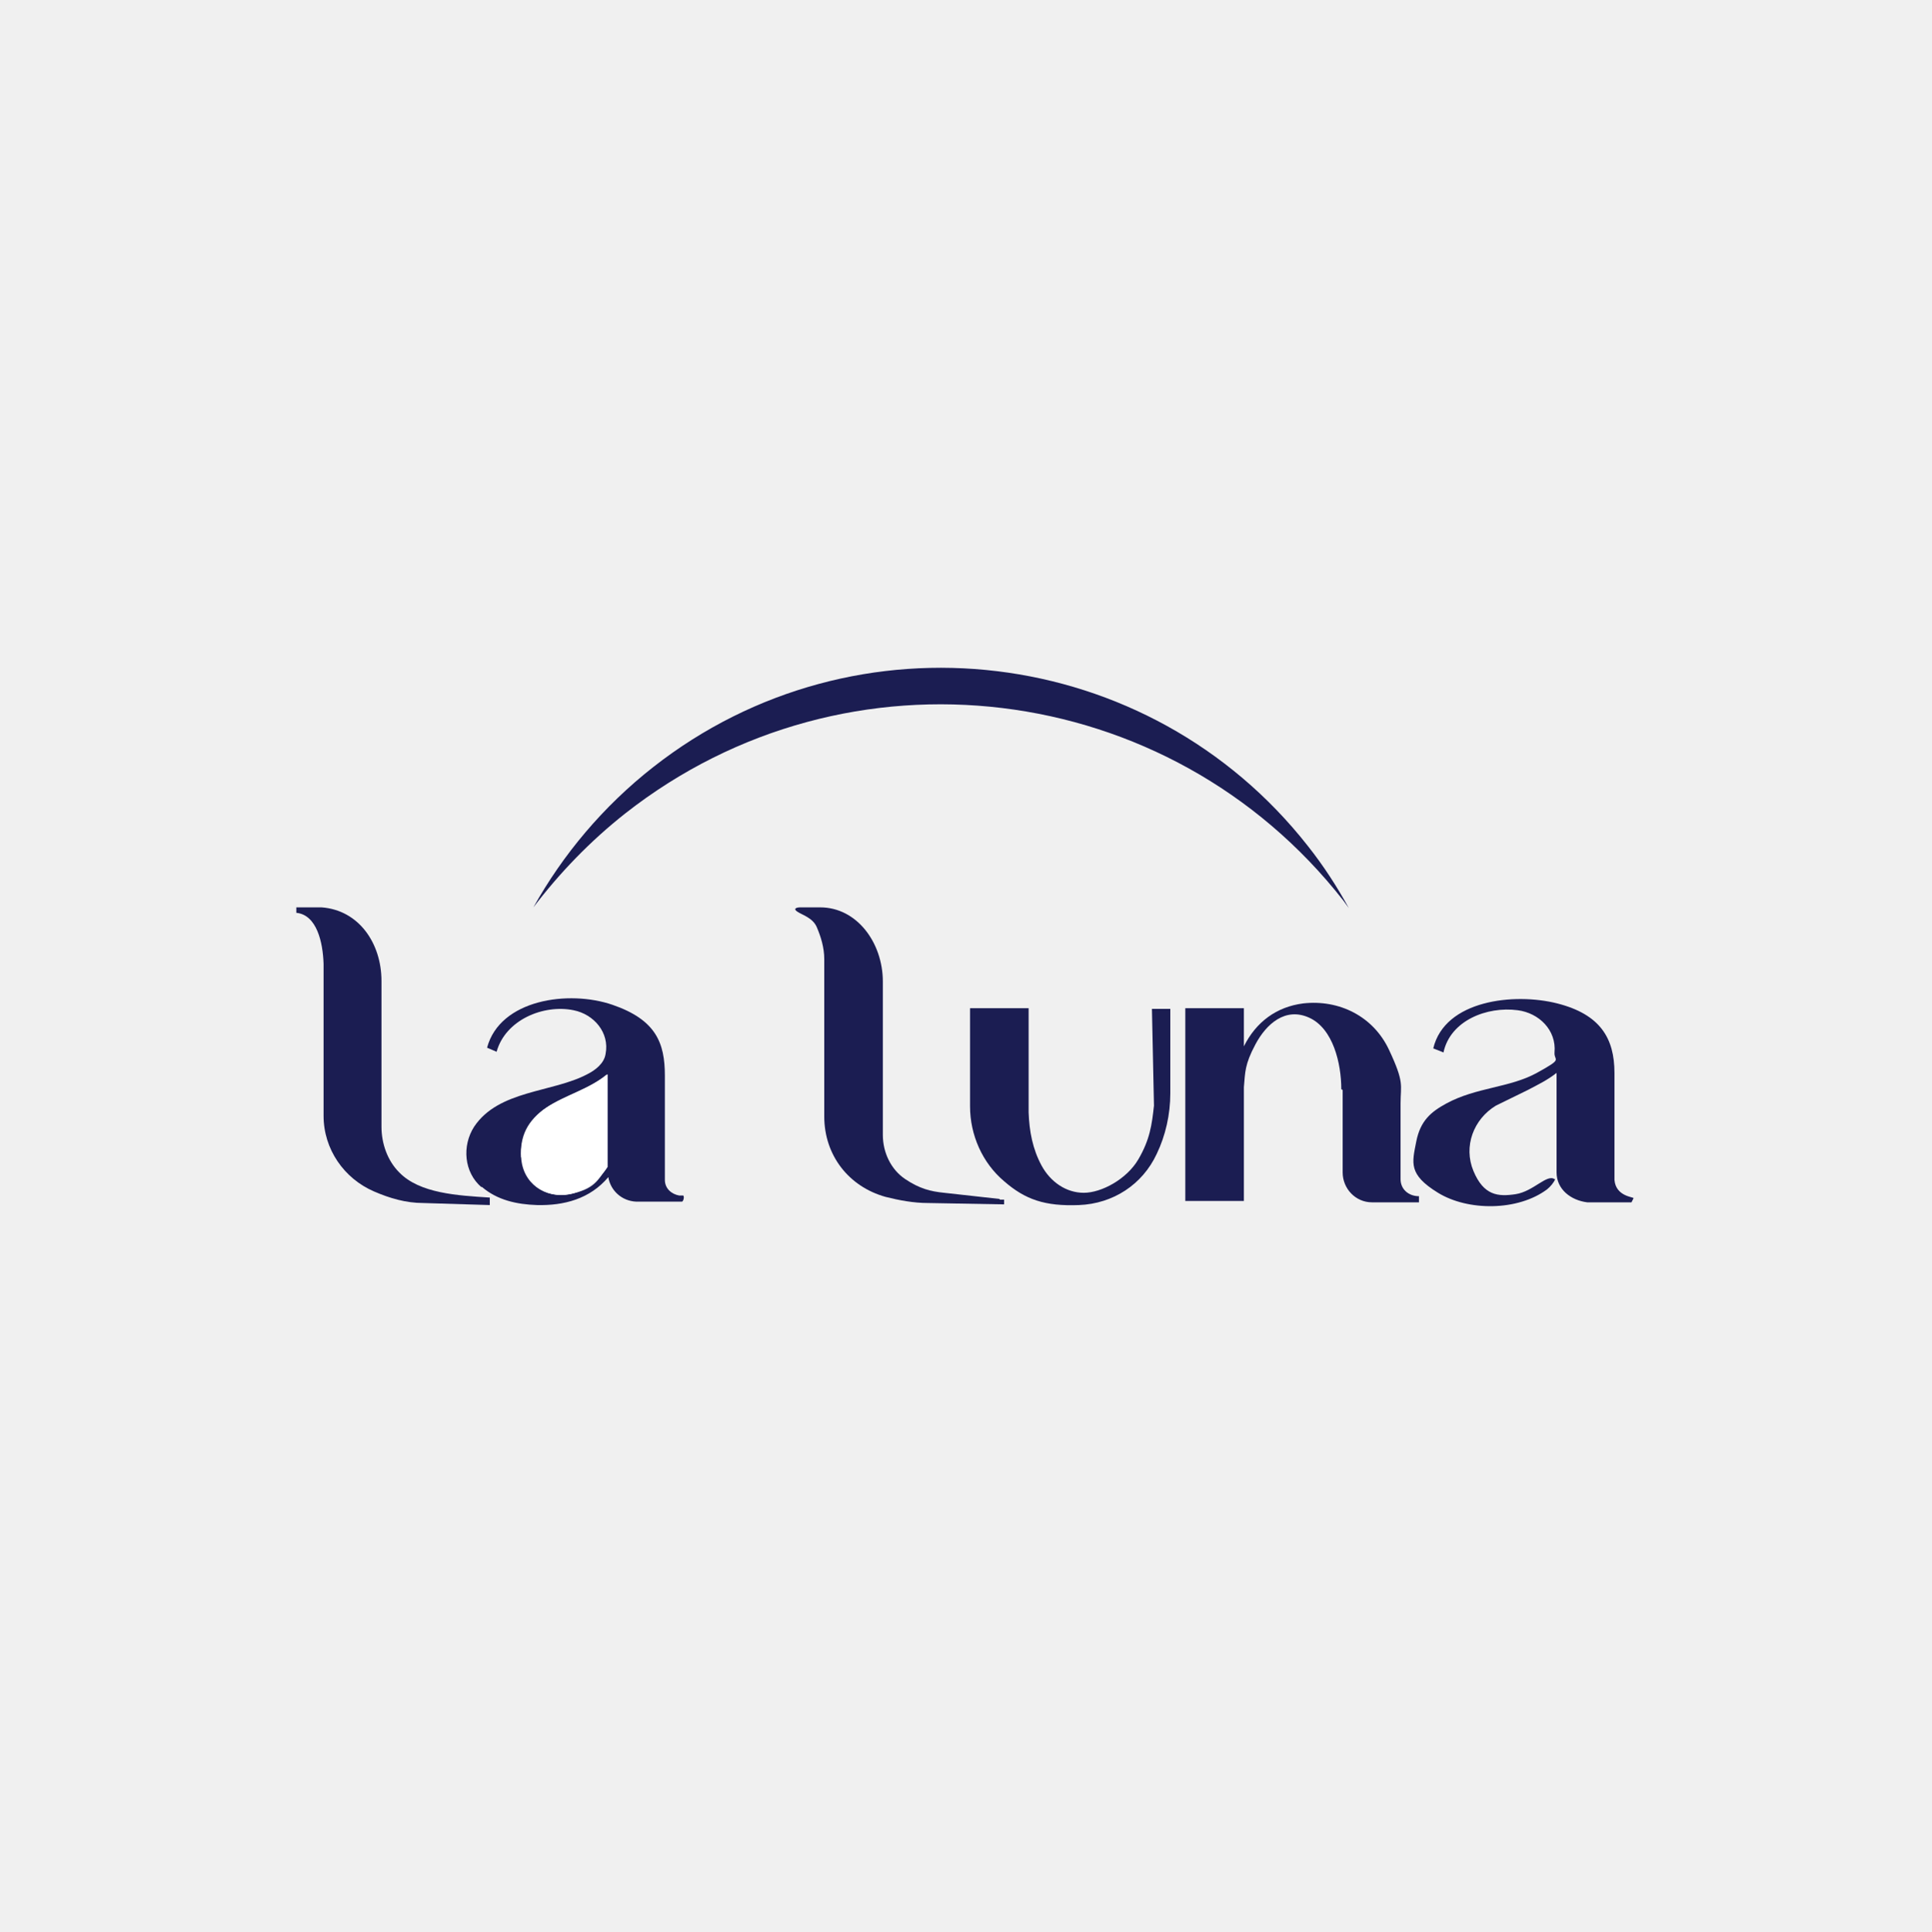
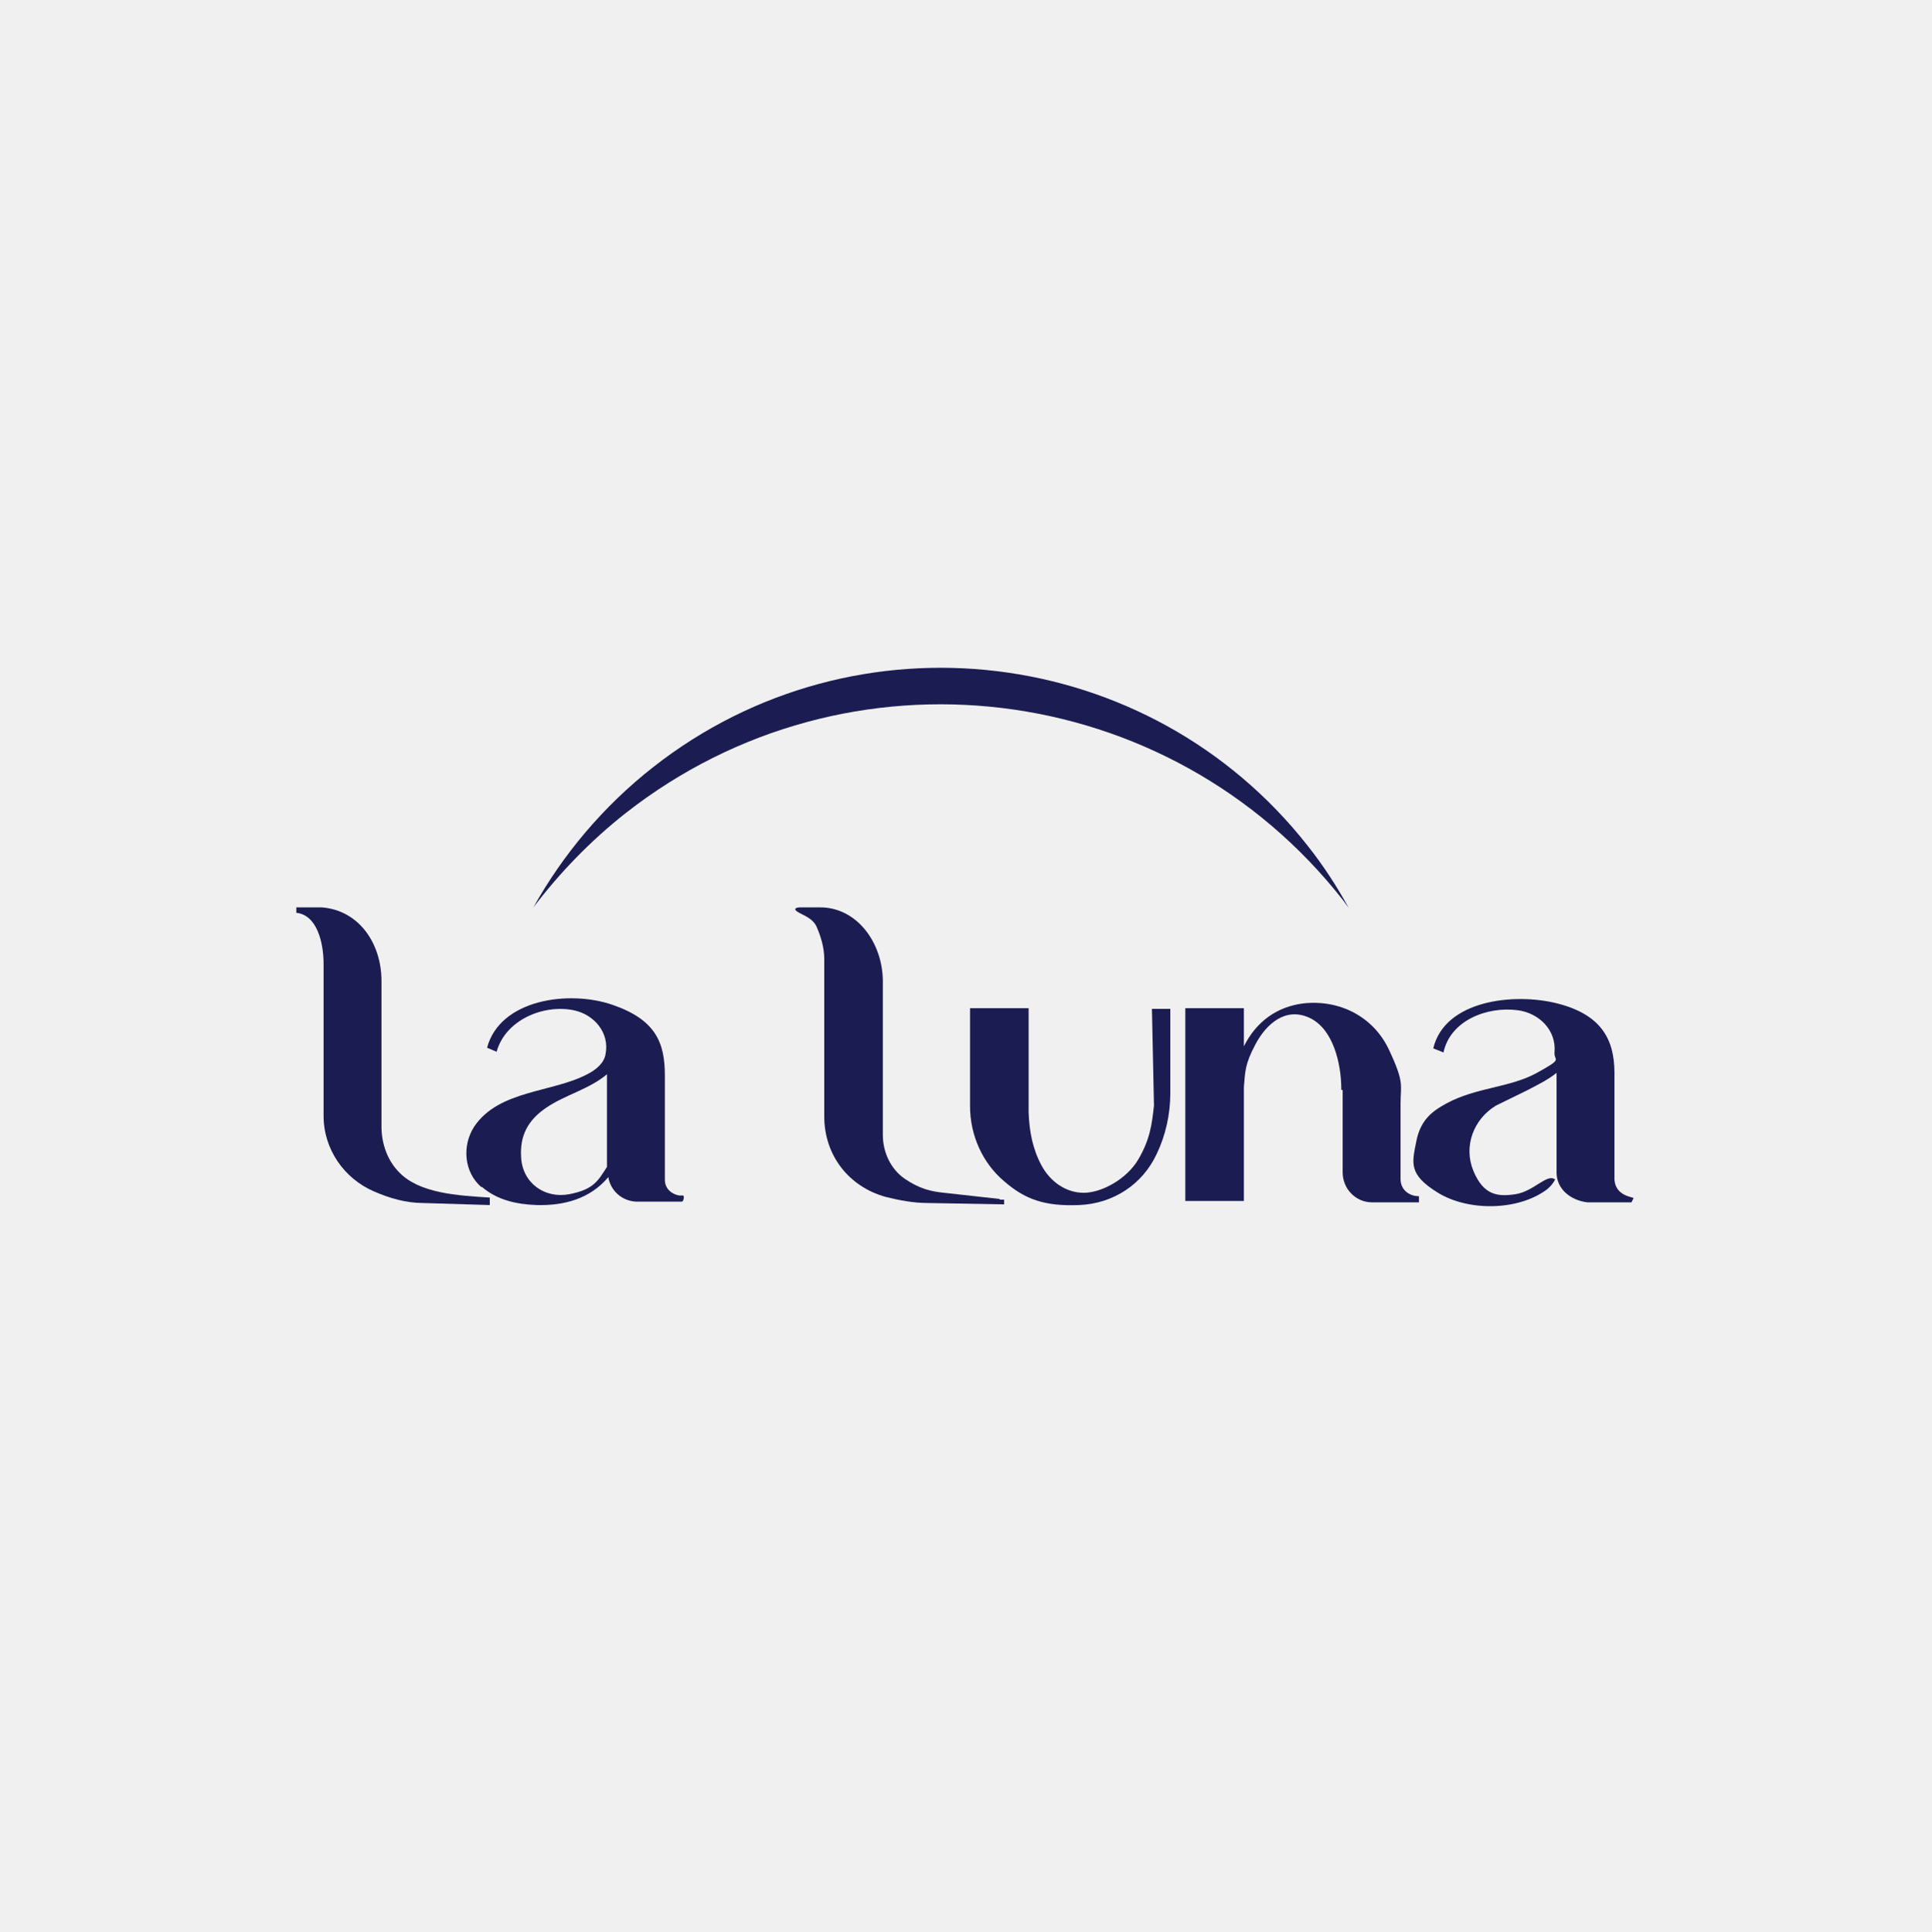
<svg xmlns="http://www.w3.org/2000/svg" id="Layer_1" version="1.1" viewBox="0 0 283.5 283.5">
  <defs>
    <style>
      .st0 {
-         fill: #fff;
-       }
- 
-       .st1 {
        fill: #1b1d52;
      }
    </style>
  </defs>
-   <path class="st1" d="M91.8,119.4c32.6-25.6,79.8-19.9,105.4,12.8.3.4.5.7.8,1.1-1.7-3.1-3.7-6.2-6-9.1-23.3-29.7-66.4-34.9-96.1-11.6-7.4,5.8-13.3,12.9-17.6,20.6,3.8-5,8.3-9.7,13.5-13.8Z" />
-   <path class="st1" d="M196.9,159.9c0-3.8-1.2-8.9-4.7-10.5s-6.3.9-7.9,3.9-1.5,4.1-1.7,6.3v16.7s-8.6,0-8.6,0v-28.3s8.6,0,8.6,0v5.6c1.8-3.6,4.8-5.8,8.7-6.3,5.3-.6,10.3,1.9,12.6,6.8s1.7,5.1,1.7,7.9v11.1c0,1.5,1.2,2.5,2.7,2.5v.9s-6.9,0-6.9,0c-2.4,0-4.3-2-4.3-4.4v-12.1Z" />
-   <path class="st1" d="M228.3,173.1c-.2.5-.7,1.1-1.2,1.5-4.3,3.2-11.6,3.2-16,.5s-3.8-4.4-3.2-7.5,2.2-4.4,4.4-5.6c4.4-2.4,9.3-2.3,13.3-4.5s2.5-1.7,2.6-3c.3-3.3-2.3-5.8-5.4-6.2-4.5-.6-9.9,1.5-10.9,6.2l-1.5-.6c1.7-7.1,11.9-8.2,18.2-6.6s8.4,5.1,8.4,10.2v15.7c.2,2.5,2.9,2.5,2.8,2.7l-.3.6h-6.5c-2.4-.3-4.5-1.9-4.5-4.4v-14.6c-1.4,1.1-2.7,1.7-4.2,2.5l-4.7,2.3c-3.3,2-4.8,6-3.3,9.6s3.6,3.8,6.2,3.4,4.6-3,5.7-2.2Z" />
-   <path class="st1" d="M70.7,174.3c-2.6-2.2-2.9-6.1-1.1-8.9,3.6-5.4,11.5-5,16.6-7.7,1.2-.6,2.5-1.6,2.7-3,.6-3.1-1.7-5.8-4.7-6.4-4.4-.9-10,1.4-11.3,6.1l-1.4-.6c1.9-7.1,12-8.5,18.4-6.3s7.7,5.6,7.7,10.4v15.3c0,1.3,1,2.1,2.1,2.3h.6c.2.2,0,.9-.2.9h-6.7c-2.2-.1-3.8-1.7-4.1-3.6-2.7,3.2-6.5,4.2-10.5,4.1-2.9-.1-5.8-.7-8.1-2.7ZM76.5,169.9c.2,3.8,3.5,6.1,7.1,5.4s4.2-2,5.5-4v-13.6c-2.6,2.2-6.1,3-8.9,4.9s-3.9,4.2-3.7,7.3Z" />
-   <path class="st1" d="M146.8,176.1c.2,0,.6,0,.6,0v.7s-11.2-.2-11.2-.2c-2.1,0-4.2-.4-6.2-.9-5.4-1.5-9-6.1-9-11.8v-23.1c0-1.7-.5-3.3-1.1-4.7s-2.2-1.8-2.9-2.3.2-.6.4-.6h3c5.4,0,9.2,5.2,9.2,10.9v22.5c0,2.6,1.2,5.1,3.3,6.5s3.7,1.8,5.7,2l8.1.9Z" />
-   <path class="st1" d="M71.9,176v.9c0,0-9.8-.3-9.8-.3-2.5,0-4.9-.7-7.2-1.7-4.4-1.9-7.4-6.2-7.4-11.1v-22.3c-.1-3.2-1-7.2-4-7.5v-.8c1.3,0,2.5,0,3.7,0,5.5.4,8.8,5.3,8.8,10.8v21.4c0,2.5.9,5,2.6,6.7,3,3.1,8.6,3.4,13.3,3.7Z" />
-   <path class="st1" d="M169.1,148.1h2.7c0,0,0,12.4,0,12.4,0,3.1-.7,6.2-2,8.9-2.1,4.5-6.4,7.3-11.4,7.5s-7.9-.8-11-3.5c-3.2-2.7-5-6.8-5-11v-14.4s8.6,0,8.6,0v15.3c.1,2.8.6,5.4,1.9,7.8s3.6,4,6.2,4,6.3-2,8-4.9,2-5.1,2.3-7.9l-.3-14.3Z" />
-   <path class="st0" d="M76.5,169.9c-.2-3,1.3-5.7,3.7-7.3s6.3-2.7,9-4.9v13.6c-1.3,2-3.2,3.5-5.5,4-3.6.7-6.9-1.6-7.1-5.4Z" />
+   <path class="st0" d="M91.8,119.4c32.6-25.6,79.8-19.9,105.4,12.8.3.4.5.7.8,1.1-1.7-3.1-3.7-6.2-6-9.1-23.3-29.7-66.4-34.9-96.1-11.6-7.4,5.8-13.3,12.9-17.6,20.6,3.8-5,8.3-9.7,13.5-13.8h0Z" />
+   <path class="st0" d="M196.9,159.9c0-3.8-1.2-8.9-4.7-10.5s-6.3.9-7.9,3.9-1.5,4.1-1.7,6.3v16.7h-8.6v-28.3h8.6v5.6c1.8-3.6,4.8-5.8,8.7-6.3,5.3-.6,10.3,1.9,12.6,6.8s1.7,5.1,1.7,7.9v11.1c0,1.5,1.2,2.5,2.7,2.5v.9h-6.9c-2.4,0-4.3-2-4.3-4.4v-12.1h-.2Z" />
+   <path class="st0" d="M228.3,173.1c-.2.5-.7,1.1-1.2,1.5-4.3,3.2-11.6,3.2-16,.5s-3.8-4.4-3.2-7.5,2.2-4.4,4.4-5.6c4.4-2.4,9.3-2.3,13.3-4.5s2.5-1.7,2.6-3c.3-3.3-2.3-5.8-5.4-6.2-4.5-.6-9.9,1.5-10.9,6.2l-1.5-.6c1.7-7.1,11.9-8.2,18.2-6.6s8.4,5.1,8.4,10.2v15.7c.2,2.5,2.9,2.5,2.8,2.7l-.3.6h-6.5c-2.4-.3-4.5-1.9-4.5-4.4v-14.6c-1.4,1.1-2.7,1.7-4.2,2.5l-4.7,2.3c-3.3,2-4.8,6-3.3,9.6s3.6,3.8,6.2,3.4,4.6-3,5.7-2.2h0Z" />
+   <path class="st0" d="M70.7,174.3c-2.6-2.2-2.9-6.1-1.1-8.9,3.6-5.4,11.5-5,16.6-7.7,1.2-.6,2.5-1.6,2.7-3,.6-3.1-1.7-5.8-4.7-6.4-4.4-.9-10,1.4-11.3,6.1l-1.4-.6c1.9-7.1,12-8.5,18.4-6.3s7.7,5.6,7.7,10.4v15.3c0,1.3,1,2.1,2.1,2.3h.6c.2.2,0,.9-.2.9h-6.7c-2.2-.1-3.8-1.7-4.1-3.6-2.7,3.2-6.5,4.2-10.5,4.1-2.9-.1-5.8-.7-8.1-2.7h0ZM76.5,169.9c.2,3.8,3.5,6.1,7.1,5.4s4.2-2,5.5-4v-13.6c-2.6,2.2-6.1,3-8.9,4.9s-3.9,4.2-3.7,7.3h0Z" />
+   <path class="st0" d="M146.8,176.1h.6v.7l-11.2-.2c-2.1,0-4.2-.4-6.2-.9-5.4-1.5-9-6.1-9-11.8v-23.1c0-1.7-.5-3.3-1.1-4.7s-2.2-1.8-2.9-2.3.2-.6.4-.6h3c5.4,0,9.2,5.2,9.2,10.9v22.5c0,2.6,1.2,5.1,3.3,6.5s3.7,1.8,5.7,2l8.1.9h0Z" />
+   <path class="st0" d="M71.9,176v.9l-9.8-.3c-2.5,0-4.9-.7-7.2-1.7-4.4-1.9-7.4-6.2-7.4-11.1v-22.3c0-3.2-1-7.2-4-7.5v-.8h3.7c5.5.4,8.8,5.3,8.8,10.8v21.4c0,2.5.9,5,2.6,6.7,3,3.1,8.6,3.4,13.3,3.7v.2Z" />
+   <path class="st0" d="M169.1,148.1h2.7v12.4c0,3.1-.7,6.2-2,8.9-2.1,4.5-6.4,7.3-11.4,7.5s-7.9-.8-11-3.5c-3.2-2.7-5-6.8-5-11v-14.4h8.6v15.3c.1,2.8.6,5.4,1.9,7.8s3.6,4,6.2,4,6.3-2,8-4.9,2-5.1,2.3-7.9l-.3-14.3h0Z" />
</svg>
